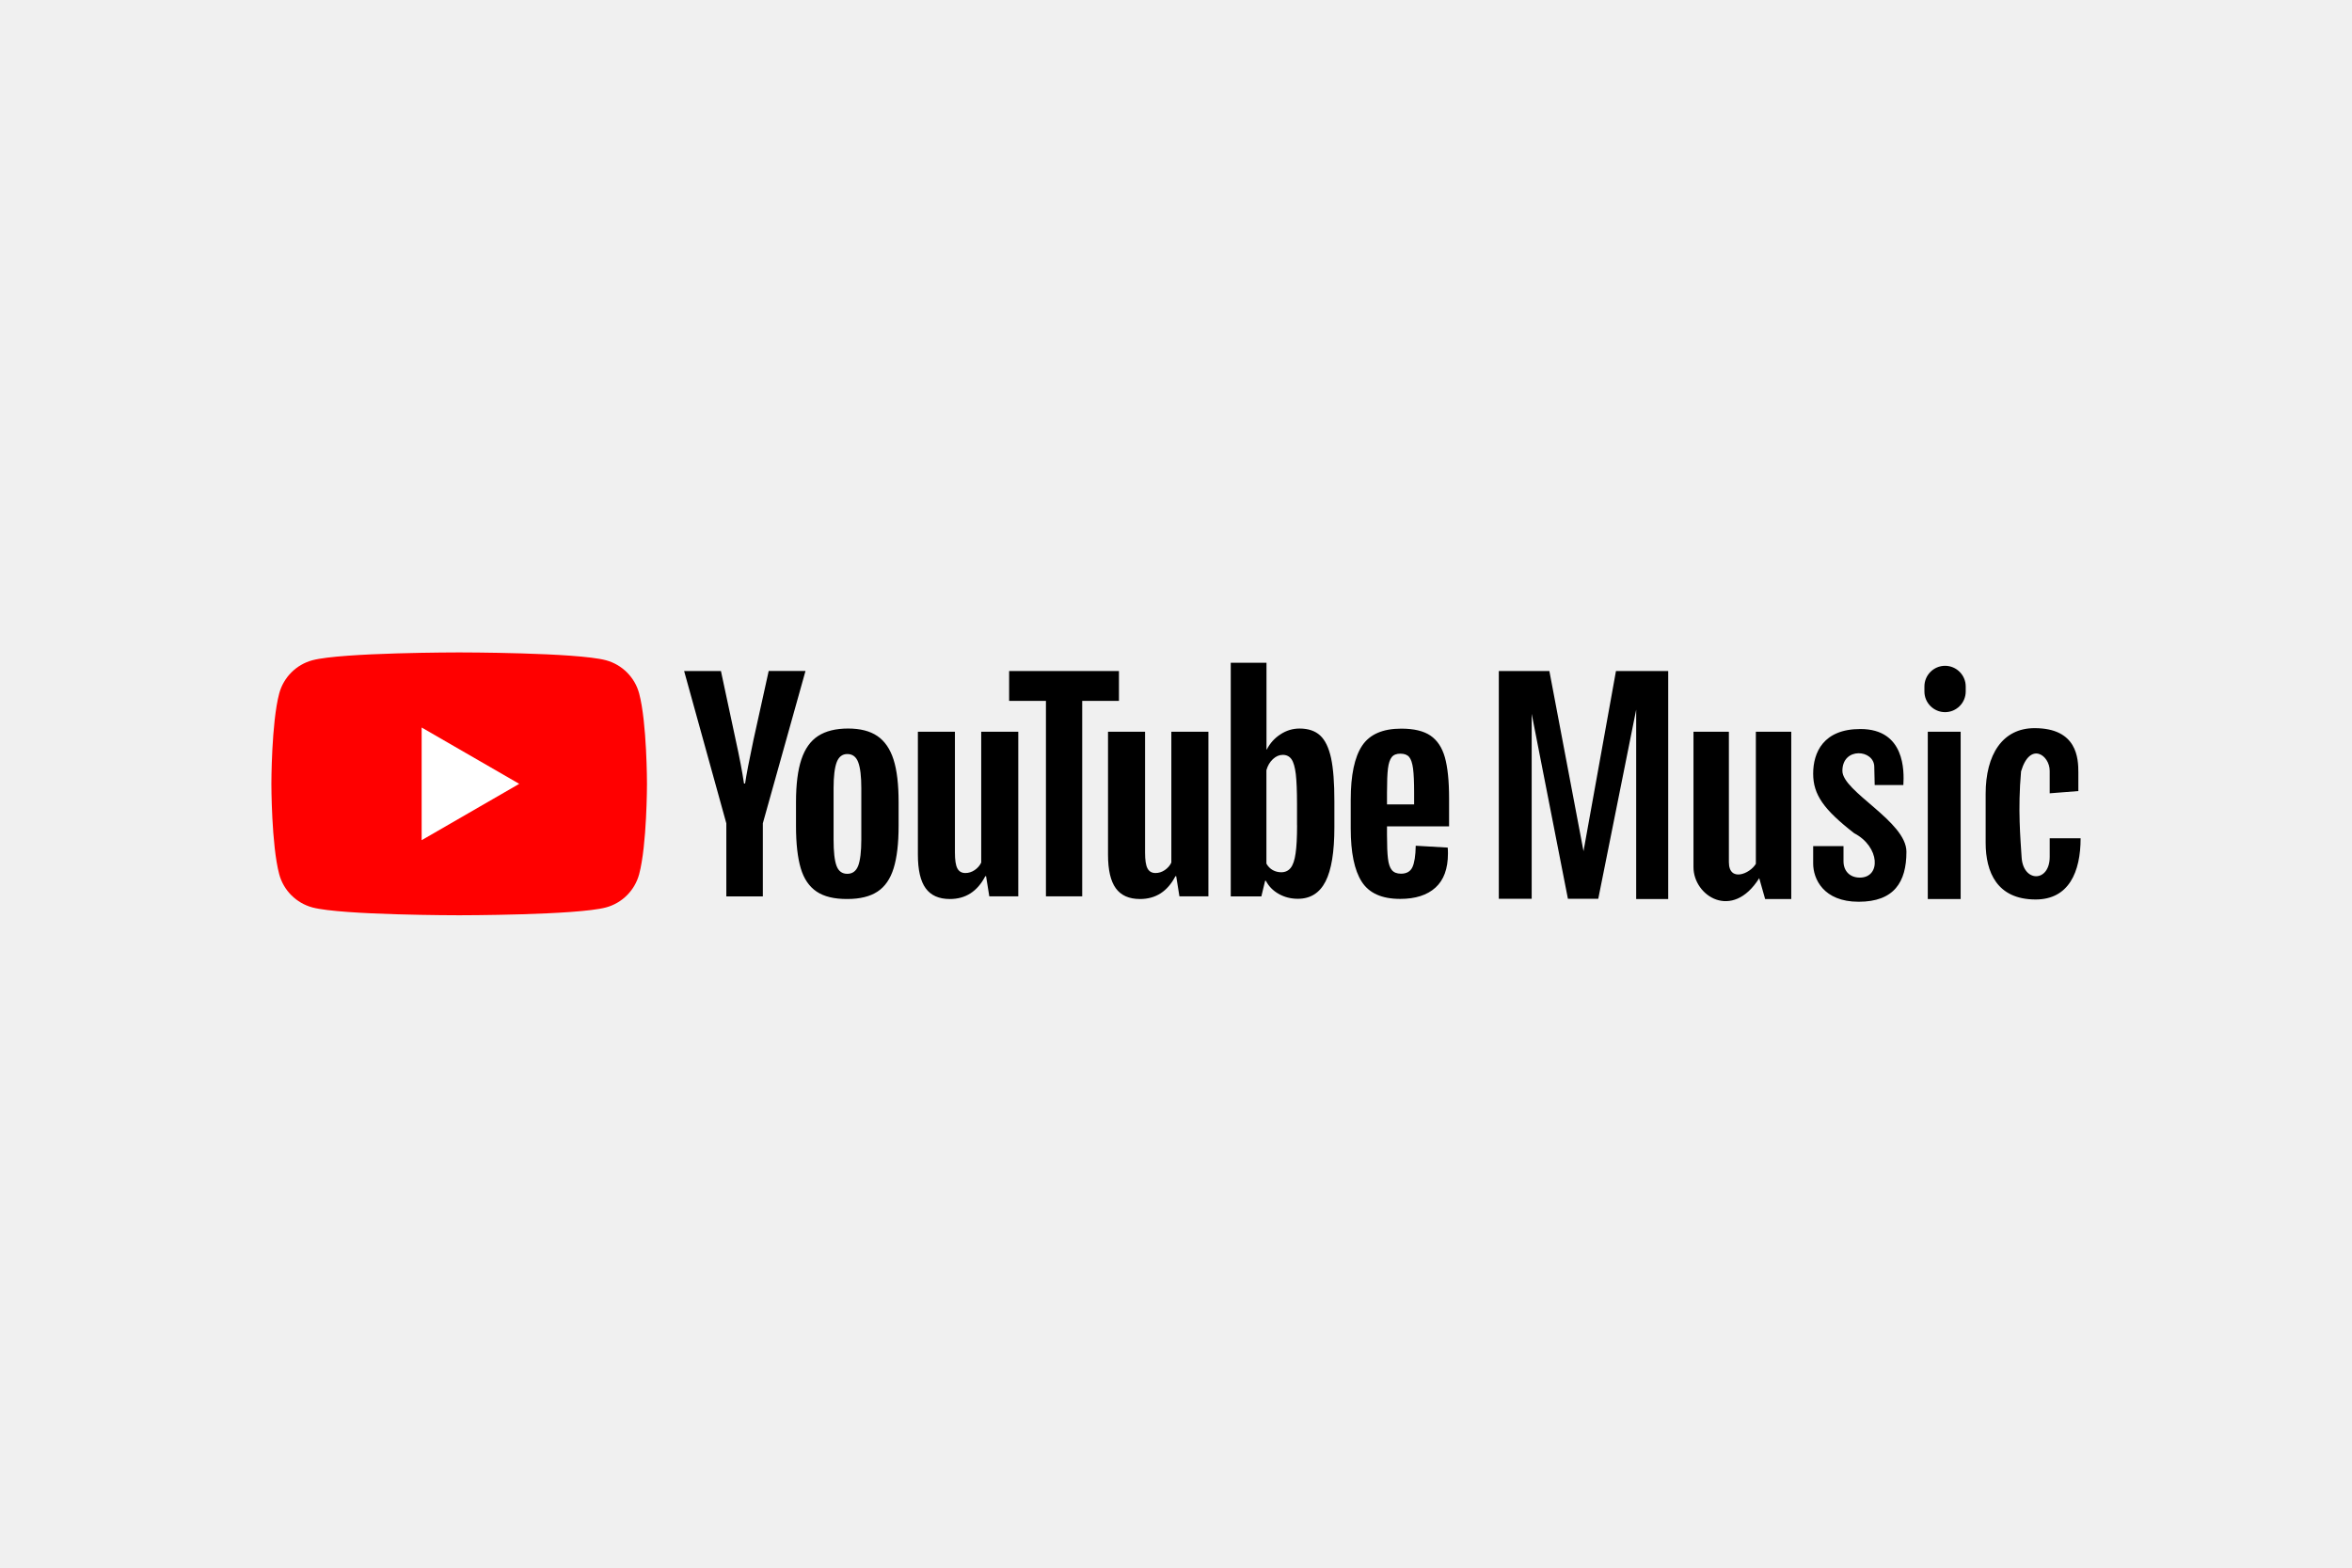
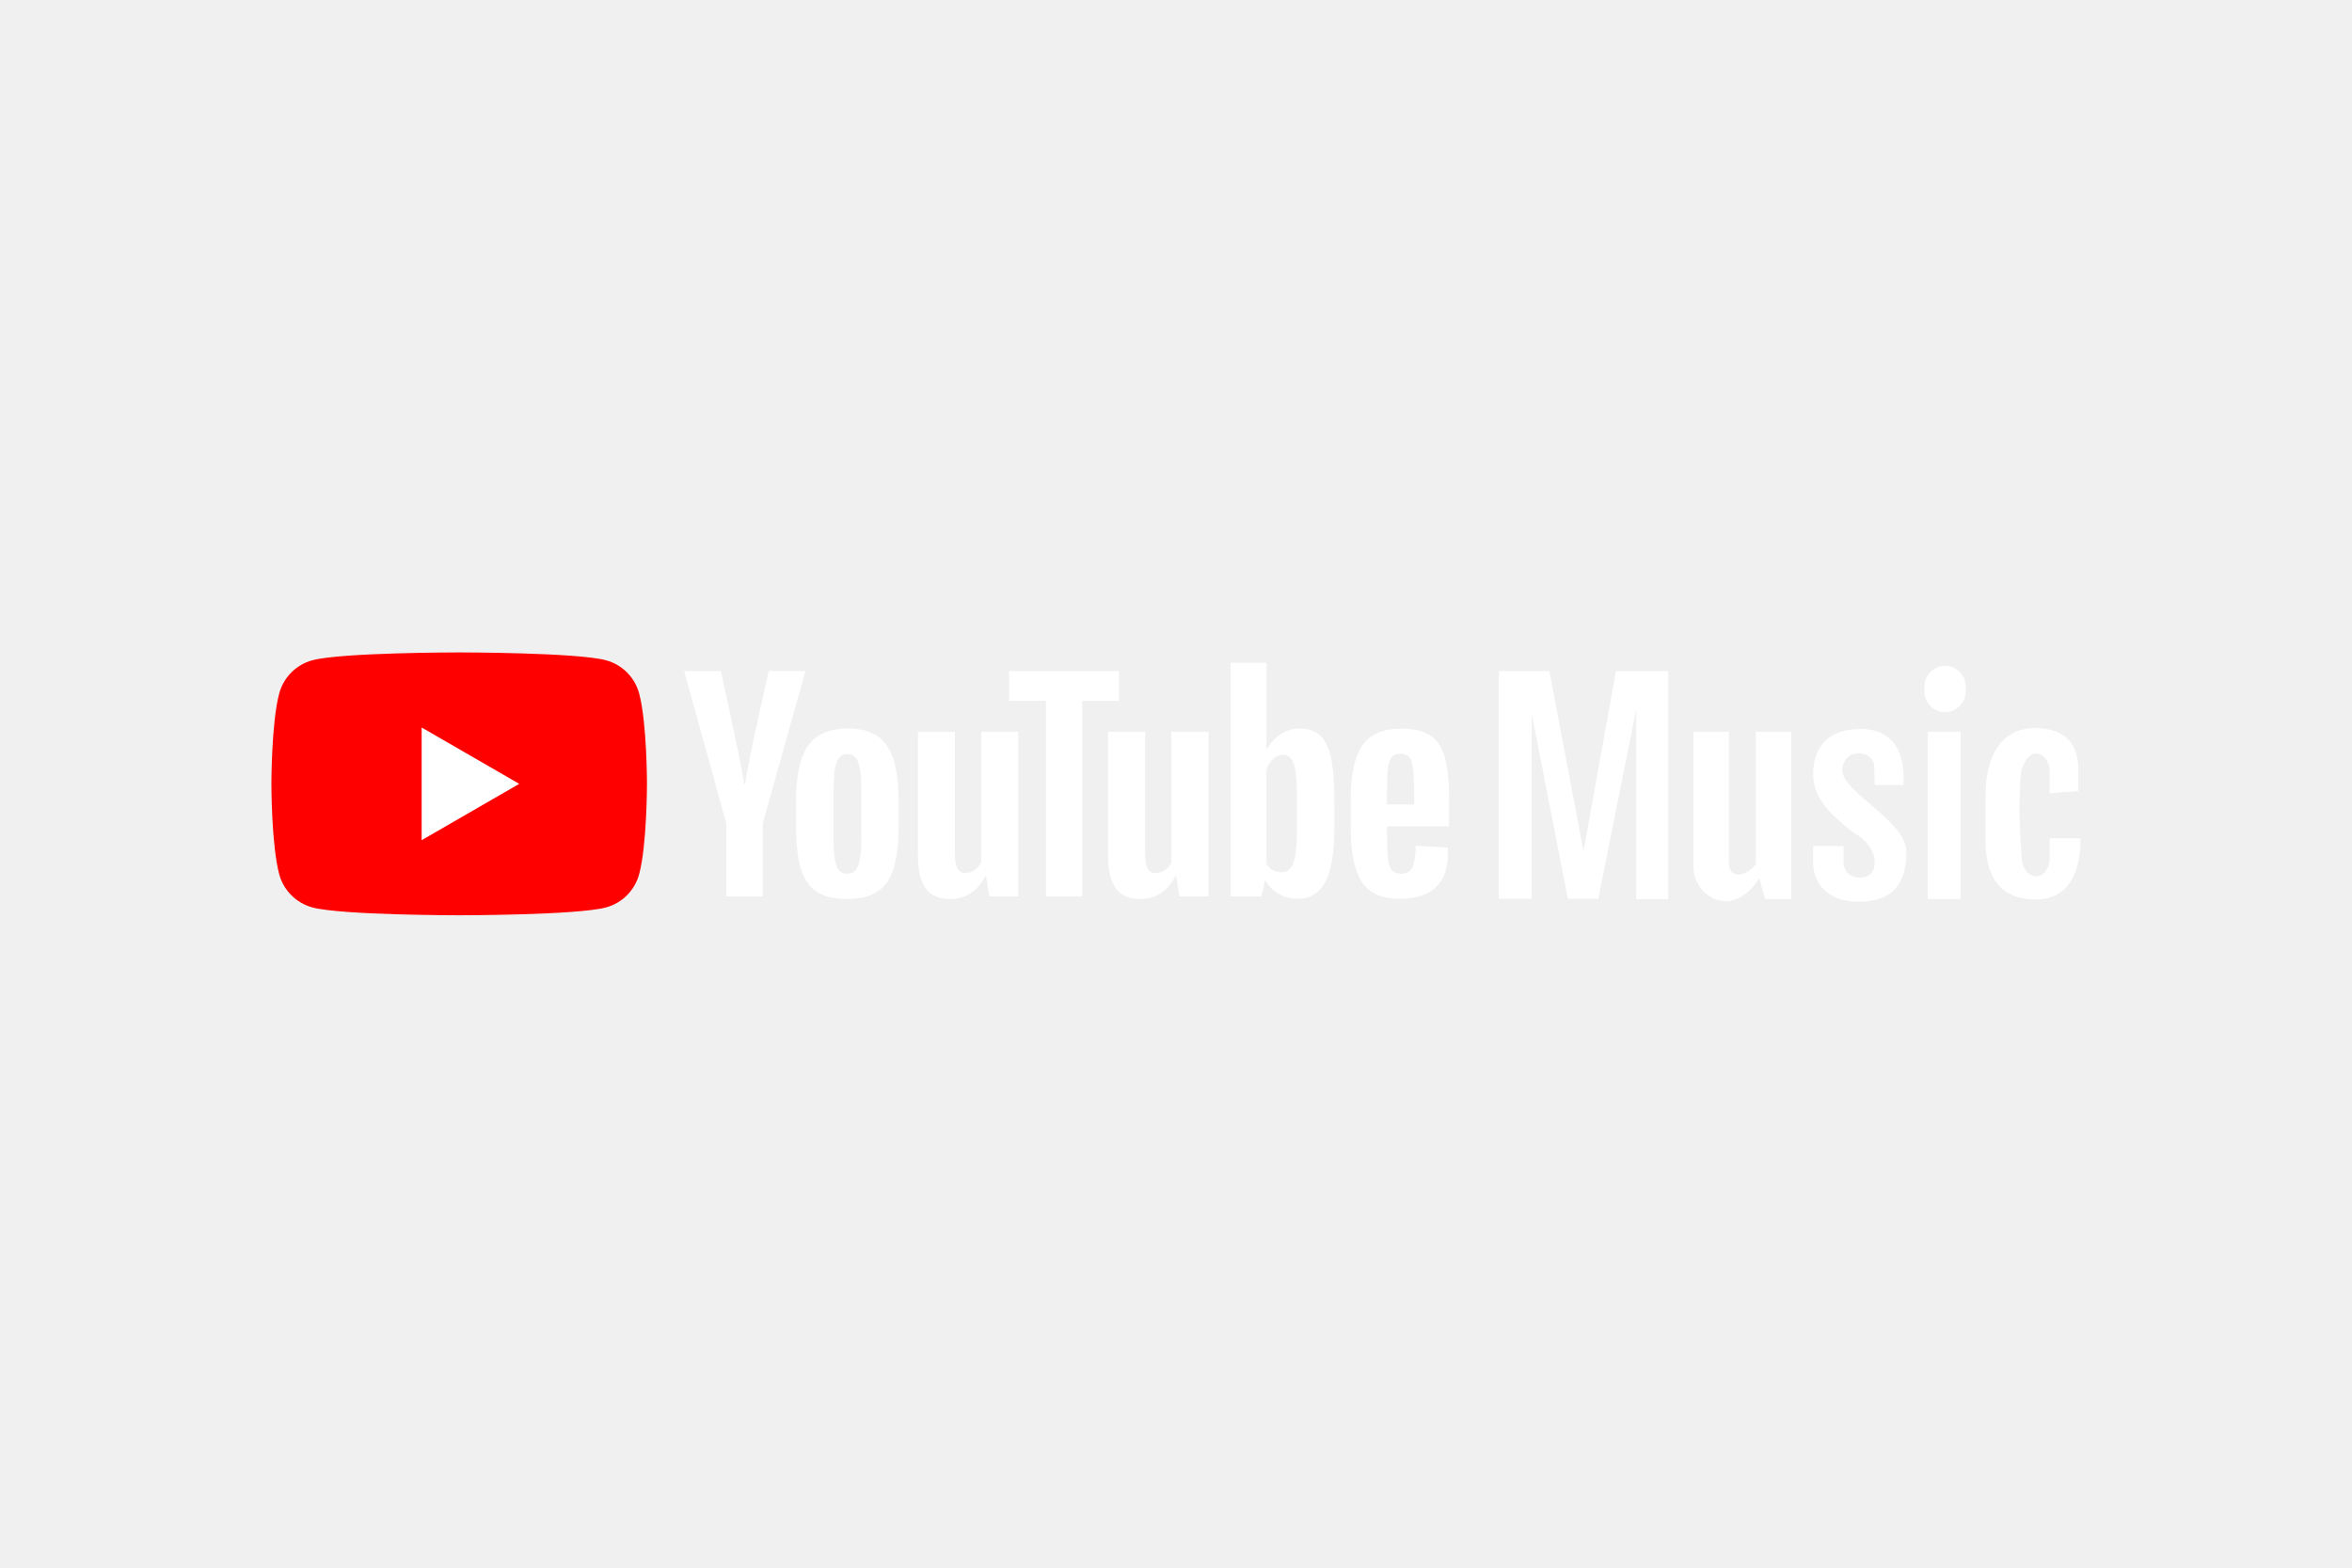
- <svg xmlns="http://www.w3.org/2000/svg" height="800" width="1200" viewBox="-18.75 -10 162.5 60">
-   <path d="M25.409 13.754c-.297-1.115-1.177-1.994-2.295-2.295-2.023-.541-10.139-.541-10.139-.541s-8.112 0-10.139.541c-1.115.297-1.994 1.177-2.295 2.295C0 15.777 0 20 0 20s0 4.223.541 6.246c.297 1.115 1.177 1.994 2.295 2.295 2.027.541 10.139.541 10.139.541s8.116 0 10.139-.541c1.115-.297 1.994-1.177 2.295-2.295.541-2.023.541-6.246.541-6.246s0-4.223-.541-6.246z" fill="red" />
-   <path fill="#FFF" d="M10.382 16.107v7.786L17.124 20z" />
-   <path d="M37.666 27.443c-.512-.347-.879-.883-1.094-1.614-.215-.731-.326-1.701-.326-2.915v-1.651c0-1.226.124-2.209.372-2.952.248-.743.636-1.284 1.16-1.622.524-.339 1.214-.512 2.068-.512.842 0 1.515.173 2.023.52.508.347.879.888 1.115 1.622.235.735.351 1.717.351 2.939v1.651c0 1.214-.116 2.188-.343 2.923-.227.735-.599 1.276-1.115 1.614-.512.339-1.21.512-2.089.512-.9.005-1.61-.168-2.122-.515zm2.877-1.783c.14-.372.215-.978.215-1.816v-3.546c0-.817-.07-1.412-.215-1.792-.14-.376-.392-.566-.751-.566-.347 0-.59.19-.735.566-.14.376-.215.974-.215 1.792v3.546c0 .842.066 1.449.202 1.816.136.372.384.557.743.557.364 0 .612-.186.756-.557zm36.535-2.717v.574c0 .731.021 1.276.066 1.643.041.363.132.632.268.797.136.165.347.252.632.252.384 0 .648-.149.788-.446.14-.297.219-.793.231-1.486l2.209.128c.012.099.017.235.017.409 0 1.053-.289 1.837-.863 2.357-.574.52-1.387.78-2.44.78-1.263 0-2.147-.396-2.654-1.189-.508-.793-.76-2.015-.76-3.674v-1.986c0-1.709.264-2.952.788-3.74.524-.784 1.424-1.177 2.7-1.177.879 0 1.552.161 2.023.483.471.322.801.822.995 1.503.19.681.289 1.622.289 2.82v1.949h-4.289zm.326-4.788c-.128.161-.215.425-.26.788-.045.363-.066.921-.066 1.66v.817h1.874v-.817c0-.731-.025-1.284-.074-1.66-.05-.376-.14-.644-.268-.797-.128-.153-.33-.231-.603-.231-.273-.004-.475.079-.603.24zm-45.972 4.574l-2.915-10.523h2.543l1.02 4.768c.26 1.177.45 2.176.574 3.005h.074c.087-.594.277-1.589.574-2.989l1.057-4.789h2.543l-2.948 10.527v5.049h-2.522zM51.603 16.4v11.373h-2.002l-.223-1.391h-.054c-.545 1.053-1.362 1.577-2.448 1.577-.755 0-1.313-.248-1.672-.743s-.537-1.267-.537-2.32V16.4h2.559v8.351c0 .508.054.871.165 1.086.111.215.297.326.557.326.223 0 .438-.066.64-.202s.355-.31.454-.52V16.4zm13.136 0v11.373h-2.002l-.223-1.391h-.054c-.545 1.053-1.362 1.577-2.448 1.577-.755 0-1.313-.248-1.672-.743s-.537-1.267-.537-2.32V16.4h2.559v8.351c0 .508.054.871.165 1.086.111.215.297.326.557.326.223 0 .438-.066.64-.202s.355-.31.454-.52V16.4z" />
-   <path d="M58.563 14.266H56.02v13.508h-2.506V14.266h-2.543v-2.06h7.588v2.06zm14.651 3.955c-.157-.718-.405-1.238-.751-1.56-.347-.322-.822-.483-1.428-.483-.471 0-.908.132-1.317.4-.409.264-.722.615-.945 1.049h-.021v-5.994h-2.469v16.145h2.114l.26-1.077h.054c.198.384.495.685.892.908.396.223.834.334 1.317.334.867 0 1.503-.4 1.911-1.197.409-.797.611-2.043.611-3.74v-1.8c.003-1.272-.075-2.267-.228-2.985zm-2.349 4.64c0 .83-.033 1.478-.103 1.949-.066.471-.182.805-.343 1.003-.161.198-.376.297-.648.297-.211 0-.405-.05-.586-.149-.178-.099-.326-.248-.438-.446v-6.461c.087-.31.235-.561.446-.76.211-.198.438-.297.685-.297.26 0 .462.103.603.305.14.202.239.549.297 1.028.054.483.083 1.168.083 2.06v1.47h.004zm13.938 5.082h2.271V15.162l2.504 12.781h2.096l2.62-13.072v13.088h2.213V12.206h-3.61l-2.242 12.447-2.358-12.447h-3.494zm18.4.016h1.805V16.4h-2.446v9.127c-.408.699-1.863 1.281-1.863-.116v-9.01h-2.446v9.36c0 1.98 2.679 3.727 4.542.757zM114.441 16.4h2.271v11.559h-2.271zm1.194-1.354c-.785 0-1.427-.642-1.427-1.427v-.349c0-.785.642-1.427 1.427-1.427s1.427.642 1.427 1.427v.349c-.001.785-.642 1.427-1.427 1.427zm-4.862 5.037h1.98c.058-.961.116-3.872-2.97-3.872-2.562 0-3.261 1.63-3.261 3.086s.738 2.484 2.834 4.115c1.786.932 1.863 3.067.388 3.067-.699 0-1.126-.466-1.126-1.126v-1.048h-2.096v1.203c0 1.048.699 2.64 3.144 2.64 2.446 0 3.3-1.359 3.3-3.455s-4.425-4.154-4.425-5.59c0-1.669 2.203-1.485 2.203-.272zm10.112-.942c-.233 2.64-.039 4.658.039 5.939.106 1.744 1.941 1.747 1.941-.039V23.76H125c0 2.329-.815 4.231-3.106 4.231-2.679 0-3.455-1.902-3.455-3.921v-3.377c0-2.717 1.165-4.542 3.377-4.542 2.95 0 3.028 2.096 3.028 3.067v1.281l-1.98.155v-1.553c.001-1.086-1.358-2.056-1.979.04z" />
-   <path fill="none" d="M0 0h125v40H0z" />
+ <svg xmlns="http://www.w3.org/2000/svg" width="1200" height="800" viewBox="0 0 1200 800" fill="none">
+   <path d="M326.097 353.875C323.903 345.642 317.405 339.15 309.149 336.928C294.21 332.933 234.276 332.933 234.276 332.933C234.276 332.933 174.372 332.933 159.404 336.928C151.17 339.121 144.679 345.619 142.456 353.875C138.461 368.814 138.461 400 138.461 400C138.461 400 138.461 431.185 142.456 446.124C144.649 454.358 151.148 460.849 159.404 463.072C174.372 467.067 234.276 467.067 234.276 467.067C234.276 467.067 294.21 467.067 309.149 463.072C317.383 460.878 323.874 454.38 326.097 446.124C330.092 431.185 330.092 400 330.092 400C330.092 400 330.092 368.814 326.097 353.875Z" fill="#FF0000" />
+   <path d="M215.129 371.252V428.749L264.916 400L215.129 371.252Z" fill="white" />
+   <path d="M416.609 454.964C412.828 452.401 410.118 448.443 408.53 443.045C406.942 437.647 406.123 430.484 406.123 421.519V409.327C406.123 400.273 407.038 393.014 408.87 387.527C410.701 382.04 413.566 378.045 417.436 375.549C421.305 373.046 426.401 371.768 432.707 371.768C438.925 371.768 443.895 373.046 447.646 375.608C451.398 378.171 454.137 382.166 455.88 387.586C457.615 393.014 458.472 400.266 458.472 409.29V421.482C458.472 430.447 457.615 437.639 455.939 443.067C454.263 448.495 451.516 452.49 447.705 454.986C443.924 457.489 438.77 458.767 432.279 458.767C425.633 458.804 420.39 457.526 416.609 454.964ZM437.854 441.797C438.888 439.05 439.442 434.575 439.442 428.386V402.2C439.442 396.167 438.925 391.773 437.854 388.967C436.82 386.191 434.959 384.788 432.308 384.788C429.746 384.788 427.951 386.191 426.881 388.967C425.847 391.744 425.293 396.16 425.293 402.2V428.386C425.293 434.604 425.78 439.087 426.785 441.797C427.789 444.544 429.62 445.91 432.271 445.91C434.959 445.91 436.791 444.536 437.854 441.797ZM707.651 421.733V425.972C707.651 431.37 707.806 435.394 708.139 438.104C708.441 440.785 709.113 442.772 710.118 443.99C711.122 445.208 712.68 445.851 714.785 445.851C717.62 445.851 719.57 444.751 720.604 442.557C721.638 440.364 722.221 436.701 722.31 431.584L738.622 432.529C738.711 433.26 738.748 434.264 738.748 435.549C738.748 443.325 736.614 449.115 732.375 452.955C728.136 456.795 722.132 458.715 714.356 458.715C705.03 458.715 698.502 455.791 694.758 449.935C691.006 444.079 689.145 435.055 689.145 422.804V408.138C689.145 395.517 691.095 386.338 694.964 380.519C698.834 374.73 705.48 371.828 714.903 371.828C721.394 371.828 726.364 373.016 729.842 375.394C733.32 377.772 735.757 381.464 737.19 386.493C738.593 391.522 739.324 398.471 739.324 407.318V421.711H707.651V421.733ZM710.059 386.375C709.113 387.564 708.471 389.514 708.139 392.194C707.806 394.875 707.651 398.996 707.651 404.453V410.486H721.49V404.453C721.49 399.055 721.305 394.971 720.943 392.194C720.574 389.418 719.91 387.439 718.964 386.309C718.019 385.179 716.528 384.603 714.512 384.603C712.496 384.573 711.004 385.186 710.059 386.375ZM370.573 420.152L349.047 342.444H367.826L375.358 377.654C377.278 386.346 378.681 393.723 379.597 399.845H380.143C380.786 395.458 382.189 388.111 384.382 377.772L392.188 342.407H410.967L389.197 420.145V457.43H370.573V420.152ZM519.528 373.415V457.4H504.744L503.097 447.128H502.699C498.674 454.904 492.641 458.774 484.621 458.774C479.046 458.774 474.925 456.943 472.274 453.287C469.623 449.632 468.308 443.931 468.308 436.155V373.415H487.206V435.084C487.206 438.836 487.604 441.516 488.424 443.104C489.244 444.692 490.617 445.511 492.537 445.511C494.184 445.511 495.772 445.024 497.263 444.02C498.755 443.015 499.885 441.73 500.616 440.18V373.415H519.528ZM616.532 373.415V457.4H601.748L600.102 447.128H599.703C595.678 454.904 589.645 458.774 581.625 458.774C576.05 458.774 571.929 456.943 569.278 453.287C566.627 449.632 565.313 443.931 565.313 436.155V373.415H584.21V435.084C584.21 438.836 584.609 441.516 585.428 443.104C586.248 444.692 587.622 445.511 589.542 445.511C591.188 445.511 592.776 445.024 594.268 444.02C595.759 443.015 596.889 441.73 597.62 440.18V373.415H616.532Z" fill="white" />
+   <path d="M570.927 357.657H552.148V457.408H533.642V357.657H514.863V342.444H570.898V357.657H570.927ZM679.119 386.863C677.96 381.561 676.128 377.721 673.573 375.343C671.011 372.965 667.503 371.776 663.028 371.776C659.55 371.776 656.323 372.751 653.303 374.73C650.282 376.679 647.971 379.271 646.324 382.476H646.169V338.213H627.936V457.438H643.548L645.468 449.484H645.866C647.329 452.32 649.522 454.543 652.453 456.189C655.378 457.836 658.612 458.656 662.179 458.656C668.581 458.656 673.278 455.702 676.291 449.817C679.311 443.931 680.803 434.73 680.803 422.198V408.906C680.825 399.513 680.249 392.165 679.119 386.863ZM661.773 421.127C661.773 427.257 661.529 432.042 661.012 435.52C660.525 438.998 659.668 441.465 658.479 442.927C657.29 444.389 655.703 445.12 653.694 445.12C652.136 445.12 650.703 444.751 649.367 444.02C648.052 443.289 646.959 442.188 646.132 440.726V393.014C646.775 390.725 647.868 388.871 649.426 387.402C650.984 385.94 652.66 385.209 654.484 385.209C656.404 385.209 657.896 385.969 658.937 387.461C659.971 388.953 660.702 391.515 661.13 395.052C661.529 398.619 661.743 403.677 661.743 410.265V421.12L661.773 421.127ZM764.7 458.656H781.47V364.273L799.961 458.656H815.439L834.787 362.124V458.774H851.129V342.444H824.471L807.914 434.361L790.501 342.444H764.7V458.656ZM900.577 458.774H913.906V373.415H895.843V440.815C892.83 445.977 882.085 450.274 882.085 439.958V373.423H864.023V442.543C864.023 457.164 883.806 470.065 897.564 448.133L900.577 458.774ZM983.565 373.415H1000.34V458.774H983.565V373.415ZM992.382 363.417C986.585 363.417 981.844 358.676 981.844 352.879V350.302C981.844 344.505 986.585 339.764 992.382 339.764C998.179 339.764 1002.92 344.505 1002.92 350.302V352.879C1002.91 358.676 998.179 363.417 992.382 363.417ZM956.478 400.613H971.1C971.528 393.516 971.956 372.02 949.167 372.02C930.248 372.02 925.086 384.057 925.086 394.809C925.086 405.561 930.536 413.152 946.014 425.196C959.203 432.079 959.772 447.845 948.879 447.845C943.717 447.845 940.564 444.404 940.564 439.53V431.791H925.086V440.674C925.086 448.413 930.248 460.17 948.303 460.17C966.366 460.17 972.673 450.134 972.673 434.656C972.673 419.178 939.996 403.98 939.996 393.376C939.996 381.051 956.264 382.41 956.264 391.367L956.478 400.613ZM1031.15 393.657C1029.43 413.152 1030.86 428.054 1031.44 437.514C1032.22 450.393 1045.77 450.415 1045.77 437.226V427.766H1061.54C1061.54 444.965 1055.52 459.01 1038.6 459.01C1018.82 459.01 1013.09 444.965 1013.09 430.055V405.118C1013.09 385.054 1021.69 371.577 1038.03 371.577C1059.81 371.577 1060.39 387.055 1060.39 394.225V403.685L1045.77 404.829V393.361C1045.77 385.342 1035.74 378.178 1031.15 393.657Z" fill="white" />
</svg>
